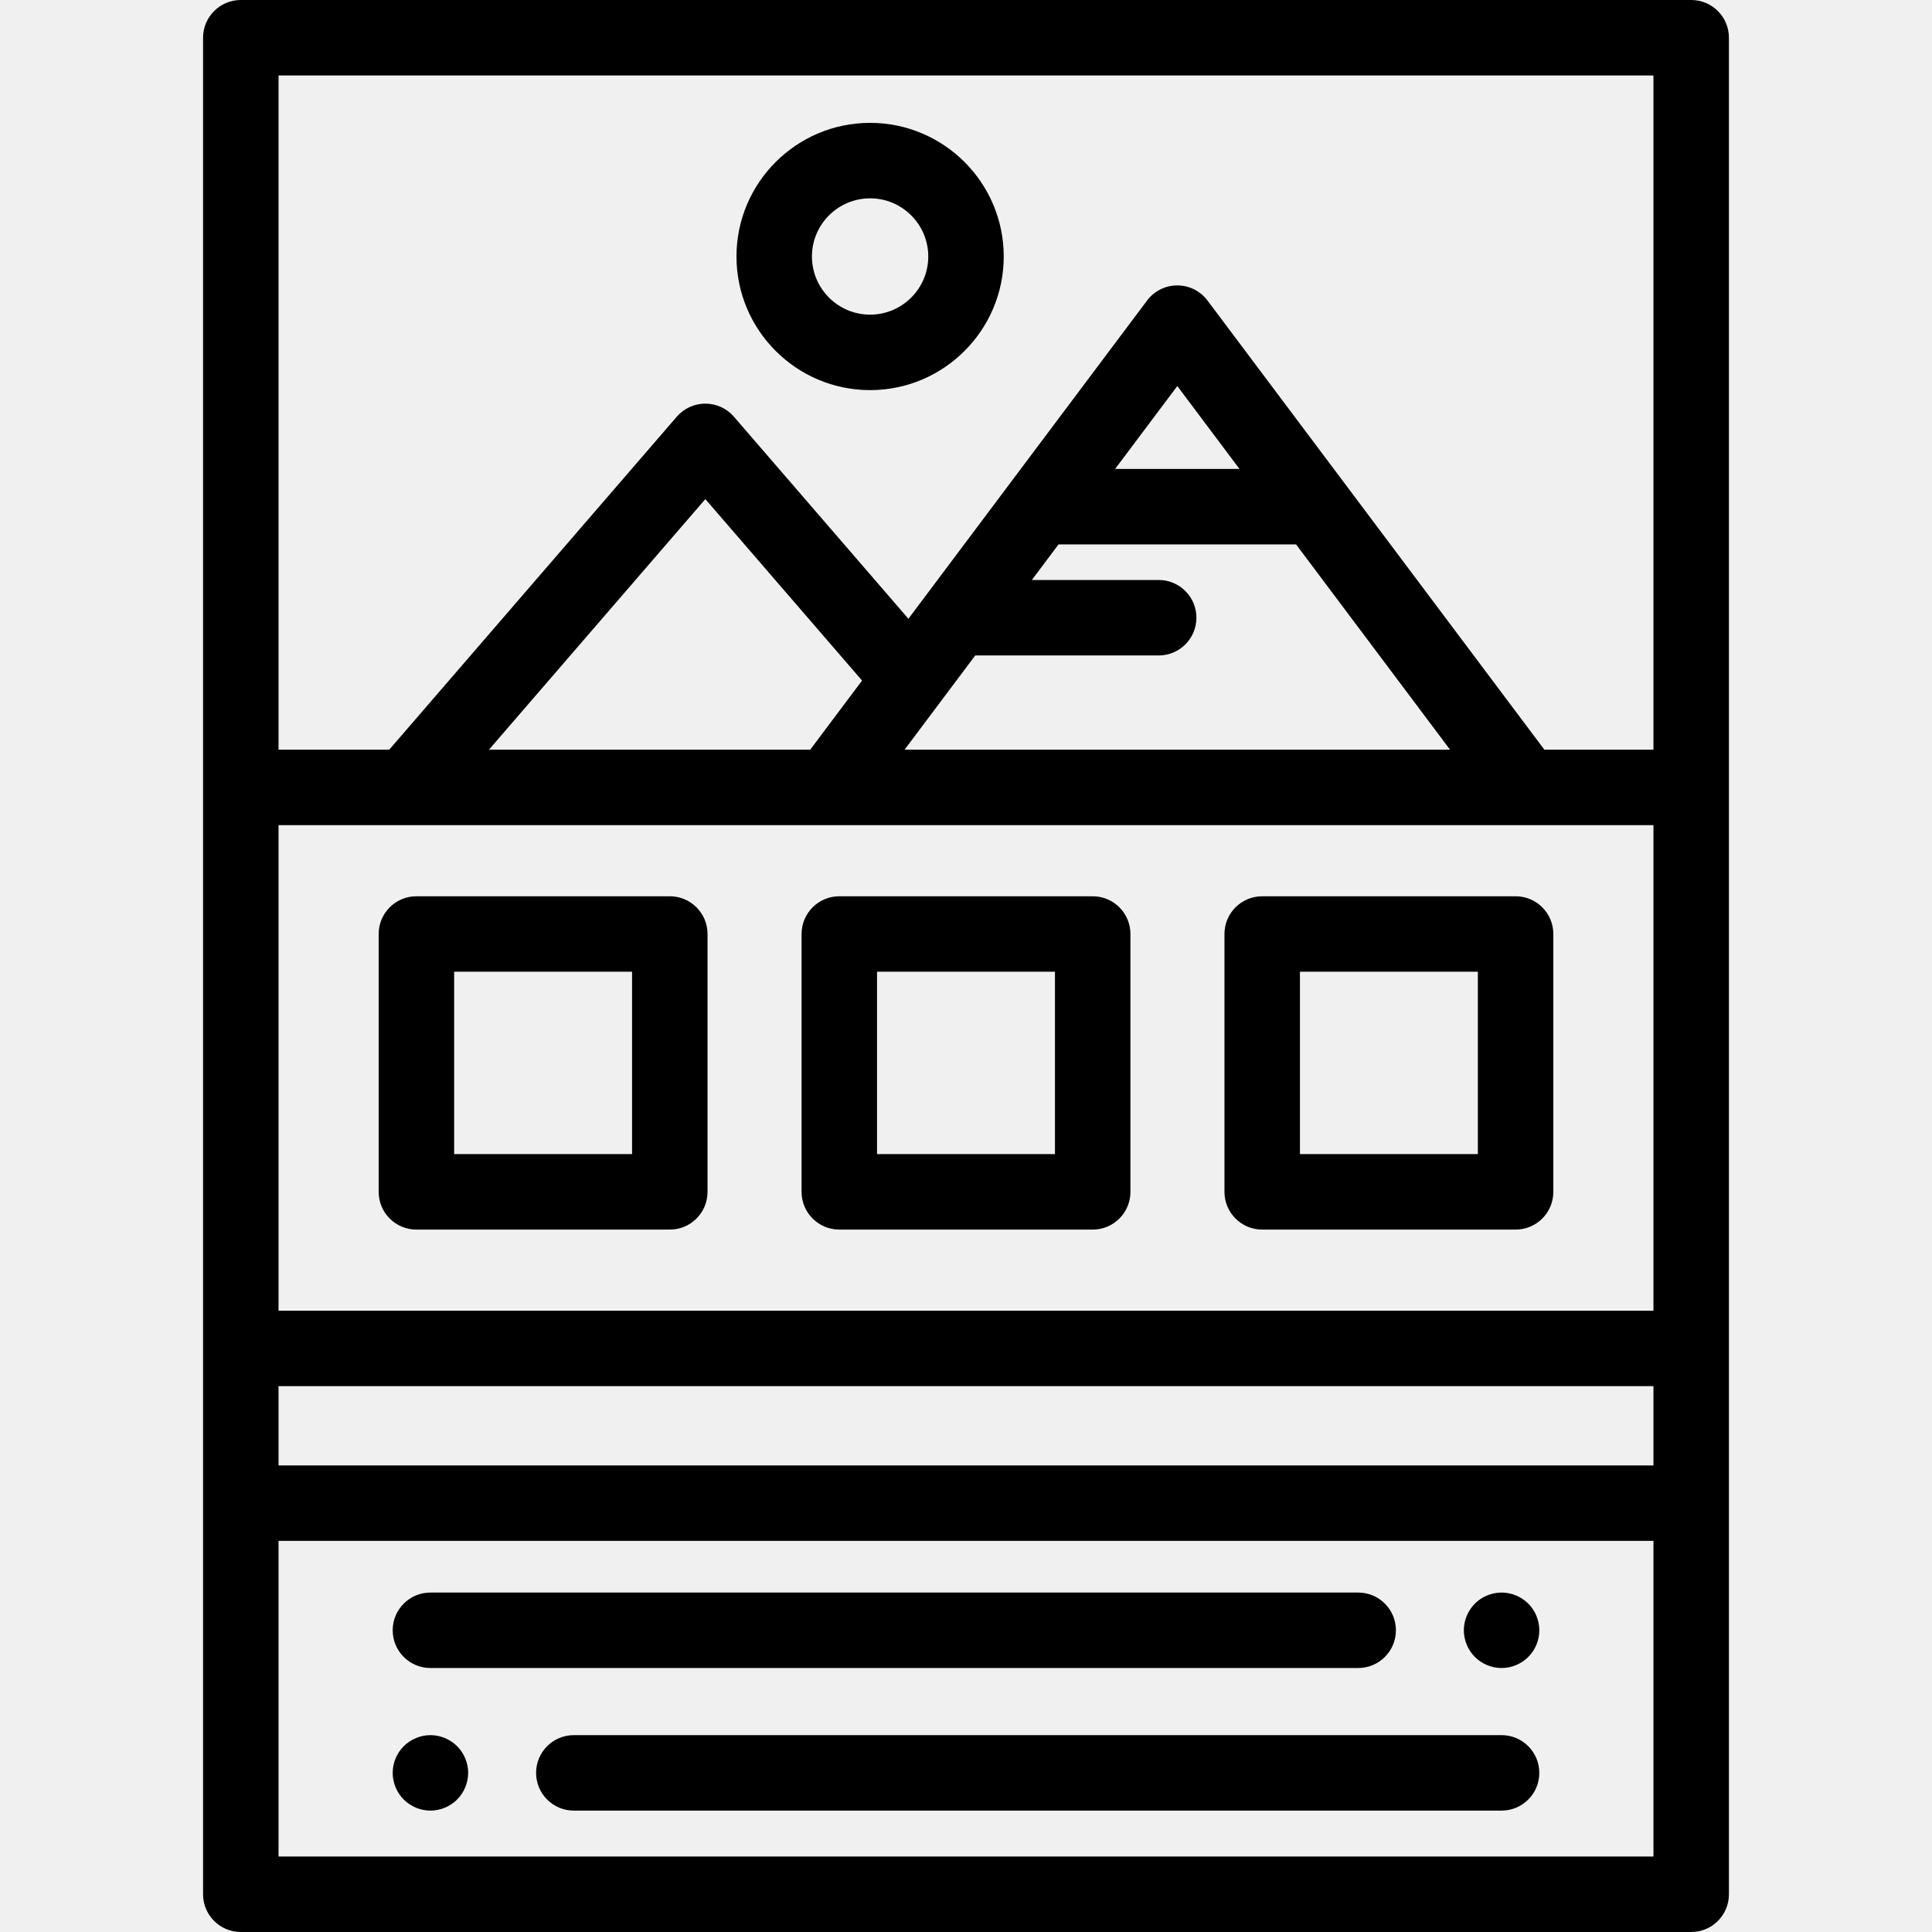
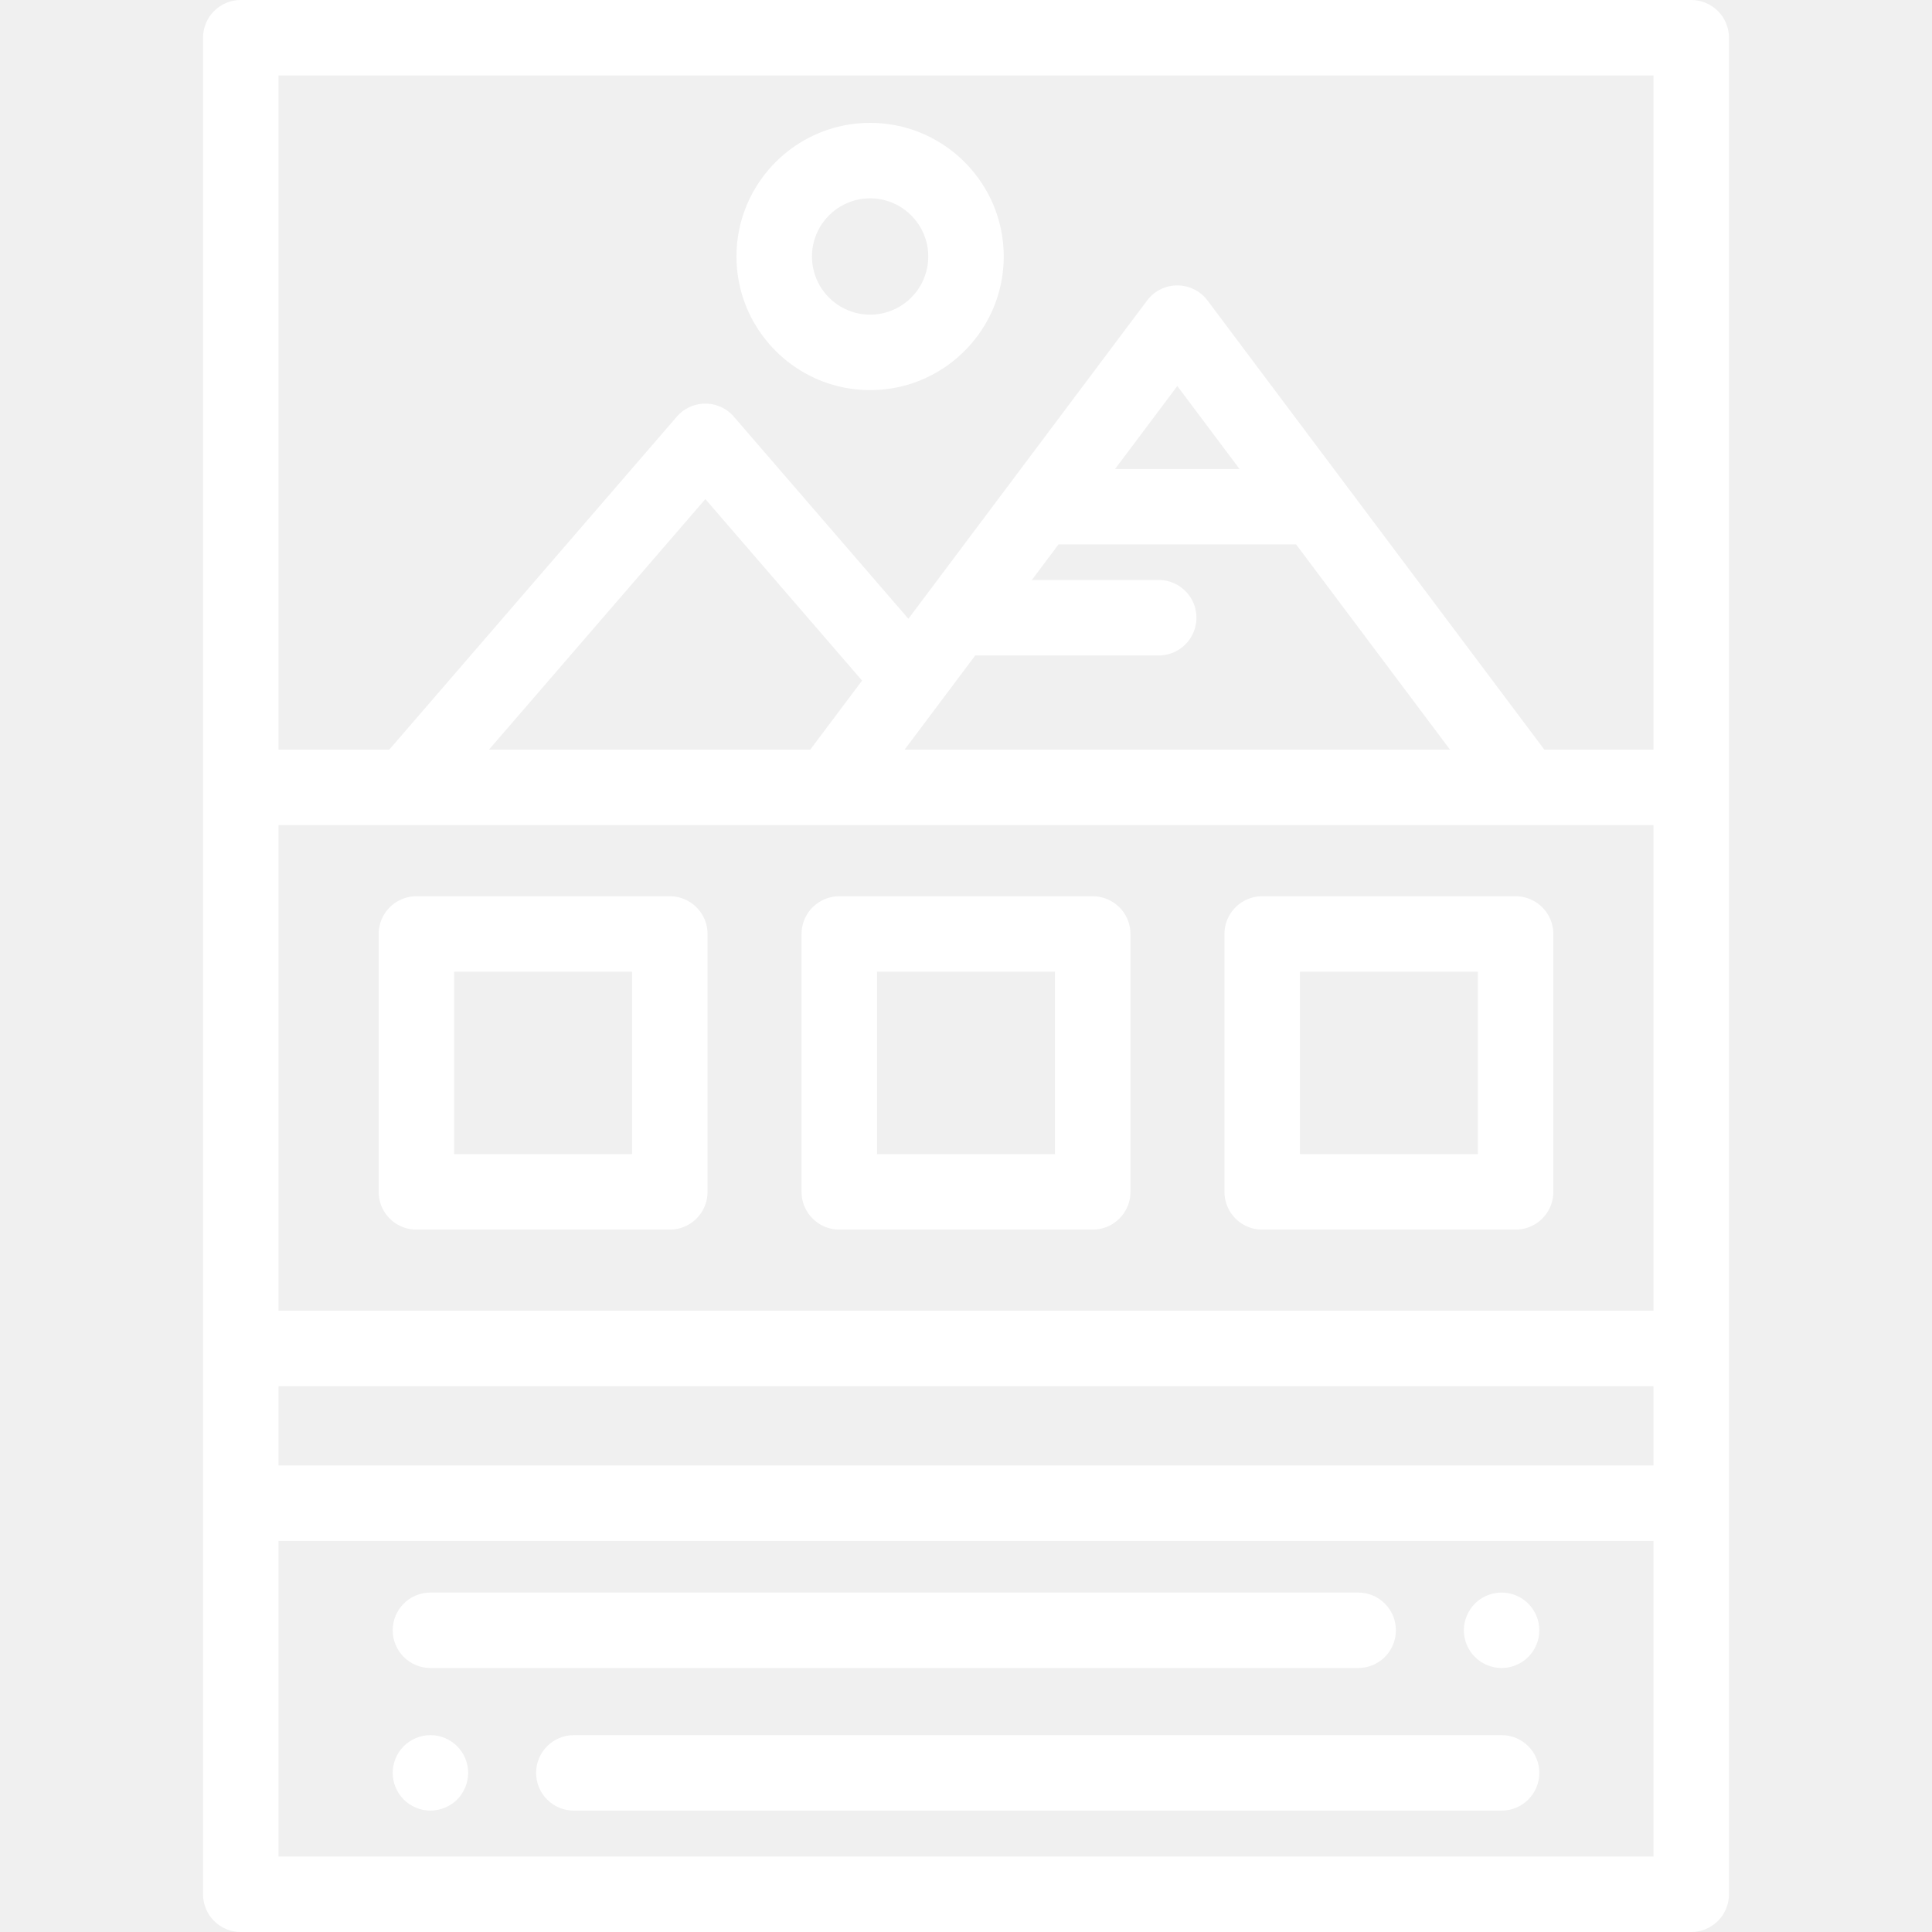
- <svg xmlns="http://www.w3.org/2000/svg" version="1.1" id="Capa_1" x="0px" y="0px" viewBox="0 0 512 512" style="enable-background:new 0 0 512 512;" xml:space="preserve">
+ <svg xmlns="http://www.w3.org/2000/svg" xmlns:xlink="http://www.w3.org/1999/xlink" version="1.1" preserveAspectRatio="xMidYMid meet" viewBox="0 0 640 640" width="640" height="640">
+   <defs>
+     <path d="M508.96 535.28C508.65 534.51 508.26 533.79 507.81 533.12C507.35 532.43 506.83 531.79 506.25 531.21C505.68 530.64 505.04 530.11 504.35 529.66C503.68 529.22 502.95 528.83 502.2 528.51C501.44 528.2 500.65 527.95 499.86 527.8C495.8 526.98 491.49 528.31 488.58 531.21C488 531.79 487.48 532.43 487.03 533.12C486.58 533.79 486.19 534.51 485.88 535.28C485.56 536.03 485.33 536.81 485.16 537.61C485 538.41 484.91 539.24 484.91 540.05C484.91 540.86 485 541.69 485.16 542.49C485.33 543.29 485.56 544.07 485.88 544.84C486.19 545.59 486.58 546.31 487.03 546.99C487.48 547.67 488 548.31 488.58 548.89C490.9 551.21 494.13 552.55 497.41 552.55C498.23 552.55 499.05 552.47 499.86 552.31C500.65 552.15 501.44 551.9 502.2 551.59C502.95 551.28 503.68 550.9 504.35 550.45C505.04 549.99 505.68 549.46 506.25 548.89C506.83 548.31 507.35 547.68 507.81 546.99C508.26 546.31 508.65 545.59 508.96 544.84C509.28 544.08 509.51 543.29 509.68 542.49C509.84 541.69 509.91 540.86 509.91 540.05C509.91 539.24 509.84 538.41 509.68 537.61C509.51 536.82 509.28 536.03 508.96 535.28Z" id="a2on48Whgu" />
+     <path d="M142.59 527.55C135.68 527.55 130.09 533.15 130.09 540.05C130.09 546.95 135.68 552.55 142.59 552.55C173.32 552.55 419.18 552.55 449.91 552.55C456.82 552.55 462.41 546.95 462.41 540.05C462.41 533.15 456.82 527.55 449.91 527.55C388.45 527.55 173.32 527.55 142.59 527.55Z" id="f1qvXgDun2" />
+     <path d="M149.53 576.9C148.85 576.45 148.13 576.06 147.36 575.75C146.61 575.44 145.82 575.19 145.03 575.03C143.41 574.71 141.75 574.71 140.14 575.03C139.35 575.19 138.56 575.44 137.8 575.75C137.05 576.06 136.32 576.45 135.65 576.9C134.96 577.35 134.32 577.88 133.75 578.45C133.18 579.03 132.65 579.66 132.19 580.35C131.74 581.03 131.35 581.75 131.04 582.51C130.73 583.26 130.49 584.05 130.33 584.85C130.16 585.65 130.09 586.48 130.09 587.29C130.09 588.1 130.16 588.92 130.33 589.72C130.49 590.53 130.73 591.31 131.04 592.06C131.35 592.82 131.74 593.55 132.19 594.22C132.65 594.91 133.18 595.55 133.75 596.12C134.32 596.7 134.96 597.22 135.65 597.67C136.32 598.12 137.05 598.51 137.8 598.82C138.56 599.14 139.35 599.39 140.14 599.54C140.95 599.7 141.78 599.79 142.59 599.79C143.4 599.79 144.23 599.7 145.03 599.54C145.82 599.39 146.61 599.14 147.36 598.82C148.13 598.51 148.85 598.12 149.53 597.67C150.21 597.23 150.85 596.7 151.43 596.12C152 595.55 152.53 594.91 152.98 594.22C153.42 593.55 153.81 592.82 154.13 592.06C154.44 591.31 154.67 590.53 154.84 589.72C155 588.92 155.09 588.1 155.09 587.29C155.09 584 153.75 580.78 151.43 578.45C150.85 577.88 150.21 577.35 149.53 576.9Z" id="a1zHeCFTo3" />
+     <path d="M190.09 574.79C183.18 574.79 177.59 580.39 177.59 587.29C177.59 594.19 183.18 599.79 190.09 599.79C220.82 599.79 466.68 599.79 497.42 599.79C504.32 599.79 509.92 594.19 509.92 587.29C509.92 580.39 504.32 574.79 497.42 574.79C435.95 574.79 220.82 574.79 190.09 574.79Z" id="f3qj05nPZp" />
+     <path d="M561.26 0.04L561.76 0.09L562.26 0.16L562.75 0.25L563.24 0.36L563.71 0.49L564.18 0.64L564.64 0.8L565.1 0.98L565.54 1.18L565.98 1.4L566.4 1.63L566.82 1.87L567.22 2.14L567.61 2.41L568 2.7L568.37 3.01L568.72 3.33L569.07 3.66L569.4 4.01L569.72 4.37L570.03 4.74L570.32 5.12L570.6 5.51L570.86 5.92L571.11 6.33L571.34 6.76L571.55 7.19L571.75 7.63L571.93 8.09L572.09 8.55L572.24 9.02L572.37 9.5L572.48 9.98L572.57 10.47L572.64 10.97L572.69 11.47L572.72 11.98L572.73 12.5L572.73 12.5L572.73 627.5L572.72 628.02L572.69 628.53L572.64 629.03L572.57 629.53L572.48 630.02L572.37 630.5L572.24 630.98L572.09 631.45L571.93 631.91L571.75 632.37L571.55 632.81L571.33 633.24L571.1 633.67L570.86 634.08L570.6 634.49L570.32 634.88L570.03 635.26L569.72 635.63L569.4 635.99L569.07 636.34L568.72 636.67L568.36 636.99L567.99 637.3L567.61 637.59L567.22 637.86L566.81 638.13L566.4 638.37L565.97 638.6L565.54 638.82L565.1 639.02L564.64 639.2L564.18 639.36L563.71 639.51L563.23 639.64L562.75 639.75L562.26 639.84L561.76 639.91L561.26 639.96L560.75 639.99L560.23 640L79.77 640L79.25 639.99L78.74 639.96L78.24 639.91L77.74 639.84L77.25 639.75L76.76 639.64L76.29 639.51L75.82 639.36L75.36 639.2L74.9 639.02L74.46 638.82L74.02 638.6L73.6 638.37L73.18 638.13L72.78 637.86L72.39 637.59L72 637.3L71.63 636.99L71.28 636.67L70.93 636.34L70.6 635.99L70.28 635.63L69.97 635.26L69.68 634.88L69.4 634.49L69.14 634.08L68.89 633.67L68.66 633.24L68.45 632.81L68.25 632.37L68.07 631.91L67.91 631.45L67.76 630.98L67.63 630.5L67.52 630.02L67.43 629.53L67.36 629.03L67.31 628.53L67.28 628.02L67.27 627.5L67.27 12.5L67.28 11.98L67.31 11.47L67.36 10.97L67.43 10.47L67.52 9.98L67.63 9.5L67.76 9.02L67.91 8.55L68.07 8.09L68.25 7.63L68.45 7.19L68.66 6.76L68.89 6.33L69.14 5.92L69.4 5.51L69.68 5.12L69.97 4.74L70.28 4.37L70.6 4.01L70.93 3.66L71.28 3.33L71.63 3.01L72 2.7L72.39 2.41L72.78 2.14L73.18 1.87L73.6 1.63L74.02 1.4L74.46 1.18L74.9 0.98L75.36 0.8L75.82 0.64L76.29 0.49L76.76 0.36L77.25 0.25L77.74 0.16L78.24 0.09L78.74 0.04L79.25 0.01L79.77 0L560.23 0L560.75 0.01L561.26 0.04ZM92.27 615L547.73 615L547.73 510.44L92.27 510.44L92.27 615ZM92.27 485.44L547.73 485.44L547.73 459.19L92.27 459.19L92.27 485.44ZM92.27 434.19L547.73 434.19L547.73 273.34L92.27 273.34L92.27 434.19ZM92.27 248.34L128.94 248.34L224.19 138.04L224.38 137.83L224.56 137.63L224.75 137.44L224.94 137.25L225.13 137.06L225.33 136.88L225.54 136.7L225.74 136.53L225.95 136.36L226.16 136.2L226.38 136.04L226.6 135.89L226.82 135.74L227.05 135.6L227.27 135.46L227.5 135.32L227.74 135.2L227.97 135.07L228.21 134.95L228.45 134.84L228.7 134.73L228.94 134.63L229.19 134.53L229.44 134.44L229.69 134.35L229.95 134.27L230.2 134.19L230.46 134.12L230.72 134.06L230.98 134L231.24 133.94L231.5 133.89L231.77 133.85L232.04 133.81L232.3 133.78L232.57 133.75L232.84 133.73L233.11 133.72L233.38 133.71L233.65 133.71L233.93 133.71L234.2 133.72L234.47 133.73L234.74 133.75L235.01 133.78L235.27 133.81L235.54 133.85L235.81 133.89L236.07 133.94L236.33 134L236.59 134.06L236.85 134.12L237.11 134.19L237.36 134.27L237.62 134.35L237.87 134.44L238.12 134.53L238.37 134.63L238.61 134.73L238.86 134.84L239.1 134.95L239.34 135.07L239.57 135.2L239.81 135.32L240.04 135.46L240.26 135.6L240.49 135.74L240.71 135.89L240.93 136.04L241.15 136.2L241.36 136.36L241.57 136.53L241.77 136.7L241.98 136.88L242.18 137.06L242.37 137.25L242.56 137.44L242.75 137.63L242.93 137.83L243.11 138.04L300.92 204.98L380 99.54L380.17 99.31L380.36 99.08L380.55 98.86L380.74 98.64L380.94 98.43L381.14 98.22L381.35 98.01L381.56 97.82L381.78 97.62L382 97.43L382.22 97.25L382.45 97.08L382.68 96.9L382.92 96.74L383.16 96.58L383.4 96.42L383.65 96.28L383.9 96.13L384.15 95.99L384.41 95.86L384.66 95.74L384.93 95.62L385.19 95.5L385.46 95.4L385.72 95.3L386 95.2L386.27 95.11L386.55 95.03L386.82 94.95L387.1 94.88L387.39 94.82L387.67 94.76L387.96 94.71L388.24 94.67L388.53 94.63L388.82 94.6L389.11 94.57L389.41 94.56L389.7 94.55L390 94.54L390.29 94.55L390.58 94.56L390.88 94.57L391.17 94.6L391.46 94.63L391.75 94.67L392.03 94.71L392.32 94.76L392.6 94.82L392.89 94.88L393.17 94.95L393.44 95.03L393.72 95.11L393.99 95.2L394.27 95.3L394.53 95.4L394.8 95.5L395.06 95.62L395.33 95.74L395.58 95.86L395.84 95.99L396.09 96.13L396.34 96.28L396.59 96.42L396.83 96.58L397.07 96.74L397.31 96.9L397.54 97.08L397.77 97.25L397.99 97.43L398.21 97.62L398.43 97.82L398.64 98.01L398.85 98.22L399.05 98.43L399.25 98.64L399.44 98.86L399.63 99.08L399.82 99.31L400 99.54L511.59 248.34L547.73 248.34L547.73 25L92.27 25L92.27 248.34ZM341.81 192.13L383.83 192.13L384.34 192.14L384.85 192.17L385.36 192.22L385.86 192.29L386.35 192.38L386.83 192.49L387.31 192.62L387.78 192.76L388.24 192.93L388.69 193.11L389.14 193.31L389.57 193.52L390 193.75L390.41 194L390.82 194.26L391.21 194.54L391.59 194.83L391.96 195.14L392.32 195.46L392.67 195.79L393 196.13L393.32 196.49L393.63 196.86L393.92 197.25L394.19 197.64L394.46 198.04L394.7 198.46L394.93 198.88L395.15 199.32L395.35 199.76L395.53 200.22L395.69 200.68L395.84 201.15L395.97 201.62L396.07 202.11L396.17 202.6L396.24 203.1L396.29 203.6L396.32 204.11L396.33 204.63L396.32 205.14L396.29 205.65L396.24 206.16L396.17 206.65L396.07 207.15L395.97 207.63L395.84 208.11L395.69 208.58L395.53 209.04L395.35 209.49L395.15 209.94L394.93 210.37L394.7 210.8L394.46 211.21L394.19 211.62L393.92 212.01L393.63 212.39L393.32 212.76L393 213.12L392.67 213.47L392.32 213.8L391.96 214.12L391.59 214.42L391.21 214.72L390.82 214.99L390.41 215.25L390 215.5L389.57 215.73L389.14 215.95L388.69 216.15L388.24 216.33L387.78 216.49L387.31 216.64L386.83 216.76L386.35 216.87L385.86 216.96L385.36 217.03L384.85 217.09L384.34 217.12L383.83 217.13L323.06 217.13L299.65 248.34L480.34 248.34L429.35 180.35L350.64 180.35L341.81 192.13ZM268.4 248.34L268.73 247.9L285.57 225.45L233.66 165.33L161.97 248.34L268.4 248.34ZM410.6 155.35L390 127.88L369.39 155.35L410.6 155.35Z" id="b6EKtpWsd" />
+     <path d="M291.86 40.85L293.64 41.03L295.4 41.28L297.14 41.6L298.86 41.99L300.55 42.44L302.21 42.96L303.84 43.54L305.45 44.18L307.02 44.89L308.56 45.65L310.06 46.47L311.53 47.34L312.97 48.27L314.36 49.25L315.71 50.28L317.03 51.37L318.3 52.5L319.52 53.68L320.7 54.9L321.83 56.17L322.91 57.49L323.95 58.84L324.93 60.23L325.86 61.67L326.73 63.13L327.55 64.64L328.31 66.18L329.02 67.75L329.66 69.36L330.24 70.99L330.76 72.65L331.21 74.34L331.6 76.06L331.92 77.79L332.17 79.56L332.35 81.34L332.46 83.14L332.5 84.96L332.46 86.79L332.35 88.59L332.17 90.37L331.92 92.14L331.6 93.87L331.21 95.59L330.76 97.28L330.24 98.94L329.66 100.57L329.02 102.18L328.31 103.75L327.55 105.29L326.73 106.8L325.86 108.26L324.93 109.7L323.95 111.09L322.91 112.44L321.83 113.76L320.7 115.03L319.52 116.25L318.29 117.43L317.03 118.56L315.71 119.65L314.36 120.68L312.97 121.66L311.53 122.59L310.06 123.46L308.56 124.28L307.02 125.04L305.45 125.75L303.84 126.39L302.21 126.97L300.55 127.49L298.86 127.94L297.14 128.33L295.4 128.65L293.64 128.9L291.86 129.08L290.05 129.19L288.23 129.23L286.41 129.19L284.61 129.08L282.82 128.9L281.06 128.65L279.32 128.33L277.61 127.94L275.92 127.49L274.26 126.97L272.62 126.39L271.02 125.75L269.45 125.04L267.91 124.28L266.4 123.46L264.93 122.59L263.5 121.66L262.11 120.68L260.75 119.65L259.44 118.56L258.17 117.43L256.95 116.25L255.77 115.03L254.64 113.76L253.55 112.44L252.52 111.09L251.54 109.7L250.61 108.26L249.73 106.8L248.91 105.29L248.15 103.75L247.45 102.18L246.81 100.57L246.23 98.94L245.71 97.28L245.26 95.59L244.87 93.87L244.55 92.14L244.29 90.37L244.11 88.59L244 86.79L243.97 84.96L244 83.14L244.11 81.34L244.29 79.56L244.55 77.79L244.87 76.06L245.25 74.34L245.71 72.65L246.23 70.99L246.81 69.36L247.45 67.75L248.15 66.18L248.91 64.64L249.73 63.13L250.61 61.67L251.54 60.23L252.52 58.84L253.55 57.49L254.63 56.17L255.77 54.9L256.95 53.68L258.17 52.5L259.44 51.37L260.75 50.28L262.11 49.25L263.5 48.27L264.93 47.34L266.4 46.47L267.91 45.65L269.45 44.89L271.02 44.18L272.62 43.54L274.26 42.96L275.92 42.44L277.61 41.99L279.32 41.6L281.06 41.28L282.82 41.03L284.61 40.85L286.41 40.74L288.23 40.7L290.05 40.74L291.86 40.85ZM285.62 65.87L284.35 66.09L283.12 66.39L281.91 66.76L280.74 67.22L279.61 67.74L278.52 68.33L277.47 68.99L276.47 69.72L275.51 70.5L274.62 71.35L273.77 72.25L272.99 73.2L272.26 74.2L271.6 75.25L271.01 76.34L270.48 77.47L270.03 78.64L269.66 79.85L269.36 81.09L269.14 82.35L269.01 83.65L268.97 84.97L269.01 86.28L269.14 87.58L269.36 88.84L269.66 90.08L270.03 91.29L270.48 92.46L271.01 93.59L271.6 94.68L272.26 95.73L272.99 96.73L273.77 97.68L274.62 98.58L275.51 99.43L276.47 100.21L277.47 100.94L278.52 101.6L279.61 102.19L280.74 102.71L281.91 103.17L283.12 103.54L284.35 103.84L285.62 104.06L286.92 104.19L288.23 104.23L289.55 104.19L290.84 104.06L292.11 103.84L293.35 103.54L294.55 103.17L295.72 102.71L296.86 102.19L297.95 101.6L299 100.94L300 100.21L300.95 99.43L301.85 98.58L302.69 97.68L303.48 96.73L304.2 95.73L304.87 94.68L305.46 93.59L305.98 92.46L306.43 91.29L306.81 90.08L307.11 88.84L307.32 87.58L307.46 86.28L307.5 84.97L307.46 83.65L307.32 82.35L307.11 81.09L306.81 79.85L306.43 78.64L305.98 77.47L305.46 76.34L304.87 75.25L304.2 74.2L303.48 73.2L302.69 72.25L301.85 71.35L300.95 70.5L300 69.72L299 68.99L297.95 68.33L296.86 67.74L295.72 67.22L294.55 66.76L293.35 66.39L292.11 66.09L290.84 65.87L289.55 65.74L288.23 65.7L286.92 65.74L285.62 65.87Z" id="h5OeOQRgXT" />
+     <path d="M222.91 296.94L223.41 296.99L223.91 297.06L224.4 297.16L224.89 297.26L225.36 297.39L225.83 297.54L226.29 297.7L226.75 297.88L227.19 298.08L227.63 298.3L228.05 298.53L228.47 298.77L228.87 299.04L229.26 299.31L229.65 299.6L230.02 299.91L230.37 300.23L230.72 300.56L231.05 300.91L231.37 301.27L231.68 301.64L231.97 302.02L232.25 302.41L232.51 302.82L232.76 303.23L232.99 303.66L233.2 304.09L233.4 304.54L233.58 304.99L233.74 305.45L233.89 305.92L234.02 306.4L234.13 306.88L234.22 307.37L234.29 307.87L234.34 308.38L234.37 308.89L234.38 309.4L234.38 394.82L234.37 395.33L234.34 395.84L234.29 396.35L234.22 396.84L234.13 397.34L234.02 397.82L233.89 398.3L233.74 398.77L233.58 399.23L233.4 399.68L233.2 400.13L232.99 400.56L232.76 400.99L232.51 401.4L232.25 401.81L231.97 402.2L231.68 402.58L231.37 402.95L231.05 403.31L230.72 403.66L230.37 403.99L230.02 404.31L229.65 404.61L229.26 404.91L228.87 405.18L228.47 405.44L228.05 405.69L227.63 405.92L227.19 406.14L226.75 406.34L226.29 406.52L225.83 406.68L225.36 406.83L224.89 406.95L224.4 407.06L223.91 407.15L223.41 407.22L222.91 407.28L222.4 407.31L221.88 407.32L137.94 407.32L137.42 407.31L136.91 407.28L136.41 407.22L135.91 407.15L135.42 407.06L134.93 406.95L134.46 406.83L133.99 406.68L133.53 406.52L133.07 406.34L132.63 406.14L132.19 405.92L131.77 405.69L131.35 405.44L130.95 405.18L130.56 404.91L130.17 404.61L129.8 404.31L129.45 403.99L129.1 403.66L128.77 403.31L128.45 402.95L128.14 402.58L127.85 402.2L127.57 401.81L127.31 401.4L127.06 400.99L126.83 400.56L126.62 400.13L126.42 399.68L126.24 399.23L126.08 398.77L125.93 398.3L125.8 397.82L125.69 397.34L125.6 396.84L125.53 396.35L125.48 395.84L125.45 395.33L125.44 394.82L125.44 309.4L125.45 308.89L125.48 308.38L125.53 307.87L125.6 307.37L125.69 306.88L125.8 306.4L125.93 305.92L126.08 305.45L126.24 304.99L126.42 304.54L126.62 304.09L126.83 303.66L127.06 303.23L127.31 302.82L127.57 302.41L127.85 302.02L128.14 301.64L128.45 301.27L128.77 300.91L129.1 300.56L129.45 300.23L129.8 299.91L130.17 299.6L130.56 299.31L130.95 299.04L131.35 298.77L131.77 298.53L132.19 298.3L132.63 298.08L133.07 297.88L133.53 297.7L133.99 297.54L134.46 297.39L134.93 297.26L135.42 297.16L135.91 297.06L136.41 296.99L136.91 296.94L137.42 296.91L137.94 296.9L221.88 296.9L222.4 296.91L222.91 296.94ZM150.44 382.32L209.38 382.32L209.38 321.9L150.44 321.9L150.44 382.32Z" id="a1loIHrHPd" />
+     <path d="M363 296.94L363.5 296.99L364 297.06L364.49 297.16L364.98 297.26L365.45 297.39L365.92 297.54L366.38 297.7L366.84 297.88L367.28 298.08L367.72 298.3L368.14 298.53L368.56 298.77L368.96 299.04L369.35 299.31L369.74 299.6L370.11 299.91L370.46 300.23L370.81 300.56L371.14 300.91L371.46 301.27L371.77 301.64L372.06 302.02L372.34 302.41L372.6 302.82L372.85 303.23L373.08 303.66L373.29 304.09L373.49 304.54L373.67 304.99L373.83 305.45L373.98 305.92L374.11 306.4L374.22 306.88L374.31 307.37L374.38 307.87L374.43 308.38L374.46 308.89L374.47 309.4L374.47 394.82L374.46 395.33L374.43 395.84L374.38 396.35L374.31 396.84L374.22 397.34L374.11 397.82L373.98 398.3L373.83 398.77L373.67 399.23L373.49 399.68L373.29 400.13L373.08 400.56L372.85 400.99L372.6 401.4L372.34 401.81L372.06 402.2L371.77 402.58L371.46 402.95L371.14 403.31L370.81 403.66L370.46 403.99L370.11 404.31L369.74 404.61L369.35 404.91L368.96 405.18L368.56 405.44L368.14 405.69L367.72 405.92L367.28 406.14L366.84 406.34L366.38 406.52L365.92 406.68L365.45 406.83L364.98 406.95L364.49 407.06L364 407.15L363.5 407.22L363 407.28L362.49 407.31L361.97 407.32L278.03 407.32L277.51 407.31L277 407.28L276.5 407.22L276 407.15L275.51 407.06L275.03 406.95L274.55 406.83L274.08 406.68L273.62 406.52L273.16 406.34L272.72 406.14L272.29 405.92L271.86 405.69L271.45 405.44L271.04 405.18L270.65 404.91L270.27 404.61L269.9 404.31L269.54 403.99L269.19 403.66L268.86 403.31L268.54 402.95L268.23 402.58L267.94 402.2L267.66 401.81L267.4 401.4L267.16 400.99L266.93 400.56L266.71 400.13L266.51 399.68L266.33 399.23L266.17 398.77L266.02 398.3L265.89 397.82L265.78 397.34L265.69 396.84L265.62 396.35L265.57 395.84L265.54 395.33L265.53 394.82L265.53 309.4L265.54 308.89L265.57 308.38L265.62 307.87L265.69 307.37L265.78 306.88L265.89 306.4L266.02 305.92L266.17 305.45L266.33 304.99L266.51 304.54L266.71 304.09L266.93 303.66L267.16 303.23L267.4 302.82L267.66 302.41L267.94 302.02L268.23 301.64L268.54 301.27L268.86 300.91L269.19 300.56L269.54 300.23L269.9 299.91L270.27 299.6L270.65 299.31L271.04 299.04L271.45 298.77L271.86 298.53L272.29 298.3L272.72 298.08L273.16 297.88L273.62 297.7L274.08 297.54L274.55 297.39L275.03 297.26L275.51 297.16L276 297.06L276.5 296.99L277 296.94L277.51 296.91L278.03 296.9L361.97 296.9L362.49 296.91L363 296.94ZM290.53 382.32L349.47 382.32L349.47 321.9L290.53 321.9L290.53 382.32Z" id="awFNbAUJz" />
+     <path d="M503.09 296.94L503.59 296.99L504.09 297.06L504.58 297.16L505.07 297.26L505.54 297.39L506.01 297.54L506.47 297.7L506.93 297.88L507.37 298.08L507.81 298.3L508.23 298.53L508.65 298.77L509.05 299.04L509.44 299.31L509.83 299.6L510.2 299.91L510.55 300.23L510.9 300.56L511.23 300.91L511.55 301.27L511.86 301.64L512.15 302.02L512.43 302.41L512.69 302.82L512.94 303.23L513.17 303.66L513.38 304.09L513.58 304.54L513.76 304.99L513.92 305.45L514.07 305.92L514.2 306.4L514.31 306.88L514.4 307.37L514.47 307.87L514.52 308.38L514.55 308.89L514.56 309.4L514.56 394.82L514.55 395.33L514.52 395.84L514.47 396.35L514.4 396.84L514.31 397.34L514.2 397.82L514.07 398.3L513.92 398.77L513.76 399.23L513.58 399.68L513.38 400.13L513.17 400.56L512.94 400.99L512.69 401.4L512.43 401.81L512.15 402.2L511.86 402.58L511.55 402.95L511.23 403.31L510.9 403.66L510.55 403.99L510.2 404.31L509.83 404.61L509.44 404.91L509.05 405.18L508.65 405.44L508.23 405.69L507.81 405.92L507.37 406.14L506.93 406.34L506.47 406.52L506.01 406.68L505.54 406.83L505.07 406.95L504.58 407.06L504.09 407.15L503.59 407.22L503.09 407.28L502.58 407.31L502.06 407.32L418.12 407.32L417.6 407.31L417.09 407.28L416.59 407.22L416.09 407.15L415.6 407.06L415.11 406.95L414.64 406.83L414.17 406.68L413.71 406.52L413.25 406.34L412.81 406.14L412.37 405.92L411.95 405.69L411.53 405.44L411.13 405.18L410.74 404.91L410.35 404.61L409.98 404.31L409.63 403.99L409.28 403.66L408.95 403.31L408.63 402.95L408.32 402.58L408.03 402.2L407.75 401.81L407.49 401.4L407.24 400.99L407.01 400.56L406.8 400.13L406.6 399.68L406.42 399.23L406.26 398.77L406.11 398.3L405.98 397.82L405.87 397.34L405.78 396.84L405.71 396.35L405.66 395.84L405.63 395.33L405.62 394.82L405.62 309.4L405.63 308.89L405.66 308.38L405.71 307.87L405.78 307.37L405.87 306.88L405.98 306.4L406.11 305.92L406.26 305.45L406.42 304.99L406.6 304.54L406.8 304.09L407.01 303.66L407.24 303.23L407.49 302.82L407.75 302.41L408.03 302.02L408.32 301.64L408.63 301.27L408.95 300.91L409.28 300.56L409.63 300.23L409.98 299.91L410.35 299.6L410.74 299.31L411.13 299.04L411.53 298.77L411.95 298.53L412.37 298.3L412.81 298.08L413.25 297.88L413.71 297.7L414.17 297.54L414.64 297.39L415.11 297.26L415.6 297.16L416.09 297.06L416.59 296.99L417.09 296.94L417.6 296.91L418.12 296.9L502.06 296.9L502.58 296.91L503.09 296.94ZM430.62 382.32L489.56 382.32L489.56 321.9L430.62 321.9L430.62 382.32Z" id="dkbrNCzxu" />
+   </defs>
  <g>
    <g>
-       <path d="M407.74,430.091c-0.13-0.639-0.32-1.271-0.57-1.87c-0.25-0.61-0.56-1.189-0.92-1.729c-0.37-0.551-0.79-1.061-1.25-1.521    c-0.46-0.46-0.97-0.88-1.52-1.24c-0.54-0.359-1.12-0.67-1.72-0.92c-0.61-0.25-1.24-0.45-1.87-0.569    c-3.25-0.66-6.7,0.409-9.03,2.729c-0.46,0.46-0.88,0.97-1.24,1.521c-0.36,0.54-0.67,1.119-0.92,1.729    c-0.25,0.6-0.44,1.23-0.57,1.87c-0.13,0.64-0.2,1.3-0.2,1.95c0,0.649,0.07,1.31,0.2,1.95c0.13,0.639,0.32,1.269,0.57,1.879    c0.25,0.6,0.56,1.18,0.92,1.72c0.36,0.55,0.78,1.06,1.24,1.52c1.86,1.86,4.44,2.931,7.07,2.931c0.65,0,1.31-0.061,1.96-0.19    c0.63-0.13,1.26-0.33,1.87-0.58c0.6-0.25,1.18-0.55,1.72-0.91c0.55-0.369,1.06-0.79,1.52-1.25c0.46-0.46,0.88-0.97,1.25-1.52    c0.36-0.54,0.67-1.12,0.92-1.72c0.25-0.61,0.44-1.24,0.57-1.88c0.13-0.641,0.19-1.301,0.19-1.95    C407.93,431.391,407.87,430.73,407.74,430.091z" />
+       <g>
+         <use xlink:href="#a2on48Whgu" opacity="1" fill="#ffffff" fill-opacity="1" />
+         <g>
+           <use xlink:href="#a2on48Whgu" opacity="1" fill-opacity="0" stroke="#000000" stroke-width="1" stroke-opacity="0" />
+         </g>
+       </g>
+       <g>
+         <use xlink:href="#f1qvXgDun2" opacity="1" fill="#ffffff" fill-opacity="1" />
+         <g>
+           <use xlink:href="#f1qvXgDun2" opacity="1" fill-opacity="0" stroke="#000000" stroke-width="1" stroke-opacity="0" />
+         </g>
+       </g>
+       <g>
+         <use xlink:href="#a1zHeCFTo3" opacity="1" fill="#ffffff" fill-opacity="1" />
+         <g>
+           <use xlink:href="#a1zHeCFTo3" opacity="1" fill-opacity="0" stroke="#000000" stroke-width="1" stroke-opacity="0" />
+         </g>
+       </g>
+       <g>
+         <use xlink:href="#f3qj05nPZp" opacity="1" fill="#ffffff" fill-opacity="1" />
+         <g>
+           <use xlink:href="#f3qj05nPZp" opacity="1" fill-opacity="0" stroke="#000000" stroke-width="1" stroke-opacity="0" />
+         </g>
+       </g>
+       <g>
+         <use xlink:href="#b6EKtpWsd" opacity="1" fill="#ffffff" fill-opacity="1" />
+         <g>
+           <use xlink:href="#b6EKtpWsd" opacity="1" fill-opacity="0" stroke="#000000" stroke-width="1" stroke-opacity="0" />
+         </g>
+       </g>
+       <g>
+         <use xlink:href="#h5OeOQRgXT" opacity="1" fill="#ffffff" fill-opacity="1" />
+         <g>
+           <use xlink:href="#h5OeOQRgXT" opacity="1" fill-opacity="0" stroke="#000000" stroke-width="1" stroke-opacity="0" />
+         </g>
+       </g>
+       <g>
+         <use xlink:href="#a1loIHrHPd" opacity="1" fill="#ffffff" fill-opacity="1" />
+         <g>
+           <use xlink:href="#a1loIHrHPd" opacity="1" fill-opacity="0" stroke="#000000" stroke-width="1" stroke-opacity="0" />
+         </g>
+       </g>
+       <g>
+         <use xlink:href="#awFNbAUJz" opacity="1" fill="#ffffff" fill-opacity="1" />
+         <g>
+           <use xlink:href="#awFNbAUJz" opacity="1" fill-opacity="0" stroke="#000000" stroke-width="1" stroke-opacity="0" />
+         </g>
+       </g>
+       <g>
+         <use xlink:href="#dkbrNCzxu" opacity="1" fill="#ffffff" fill-opacity="1" />
+         <g>
+           <use xlink:href="#dkbrNCzxu" opacity="1" fill-opacity="0" stroke="#000000" stroke-width="1" stroke-opacity="0" />
+         </g>
+       </g>
    </g>
  </g>
-   <g>
-     <g>
-       <path d="M359.931,422.041H114.068c-5.523,0-10,4.478-10,10c0,5.522,4.477,10,10,10h245.863c5.523,0,10-4.478,10-10    C369.931,426.519,365.454,422.041,359.931,422.041z" />
-     </g>
-   </g>
-   <g>
-     <g>
-       <path d="M121.14,462.76c-0.46-0.46-0.97-0.88-1.52-1.24c-0.54-0.359-1.12-0.67-1.73-0.92c-0.6-0.25-1.23-0.45-1.87-0.58    c-1.29-0.25-2.62-0.25-3.91,0c-0.63,0.13-1.26,0.33-1.87,0.58c-0.6,0.25-1.18,0.561-1.72,0.92c-0.55,0.36-1.06,0.78-1.52,1.24    c-0.46,0.46-0.88,0.97-1.25,1.521c-0.36,0.539-0.67,1.119-0.92,1.729c-0.25,0.6-0.44,1.23-0.57,1.87    c-0.13,0.64-0.19,1.3-0.19,1.95c0,0.649,0.06,1.31,0.19,1.95s0.32,1.27,0.57,1.869c0.25,0.61,0.56,1.19,0.92,1.73    c0.37,0.55,0.79,1.06,1.25,1.52c0.46,0.46,0.97,0.881,1.52,1.24c0.54,0.36,1.12,0.67,1.72,0.92c0.61,0.25,1.24,0.45,1.87,0.57    c0.65,0.13,1.31,0.2,1.96,0.2c0.65,0,1.31-0.07,1.95-0.2c0.64-0.12,1.27-0.32,1.87-0.57c0.61-0.25,1.19-0.56,1.73-0.92    c0.55-0.359,1.06-0.78,1.52-1.24c0.46-0.46,0.88-0.97,1.24-1.52c0.36-0.54,0.67-1.12,0.92-1.73c0.25-0.6,0.44-1.229,0.57-1.869    c0.13-0.641,0.2-1.301,0.2-1.95C124.07,467.2,123,464.62,121.14,462.76z" />
-     </g>
-   </g>
-   <g>
-     <g>
-       <path d="M397.932,459.83H152.069c-5.523,0-10,4.478-10,10c0,5.522,4.477,10,10,10h245.863c5.523,0,10-4.478,10-10    C407.932,464.308,403.455,459.83,397.932,459.83z" />
-     </g>
-   </g>
-   <g>
-     <g>
-       <path d="M448.185,0H63.815c-5.523,0-10,4.478-10,10v492c0,5.522,4.477,10,10,10h384.369c5.523,0,10-4.478,10-10V10    c0.001,0,0.001,0,0.001,0C458.185,4.478,453.708,0,448.185,0z M73.815,20h364.369v178.673h-28.911L319.996,79.635    c-1.889-2.518-4.853-4-8-4c-3.147,0-6.111,1.482-8,4l-63.258,84.345l-46.246-53.551c-1.899-2.199-4.662-3.464-7.568-3.464    s-5.669,1.265-7.568,3.464l-76.205,88.243H73.815V20z M307.063,153.702h-33.616l7.067-9.424h62.964l40.795,54.395H239.719    l18.728-24.971h48.616c5.523,0,10-4.478,10-10C317.063,158.18,312.586,153.702,307.063,153.702z M295.514,124.278l16.482-21.977    l16.482,21.977H295.514z M228.455,180.357l-13.47,17.961l-0.266,0.355h-85.143l57.348-66.407L228.455,180.357z M73.815,218.676    h364.369v128.673H73.815V218.676z M73.815,367.349h364.369v21H73.815V367.349z M73.815,492v-83.651h364.369V492H73.815z" />
-     </g>
-   </g>
-   <g>
-     <g>
-       <path d="M230.586,32.559c-19.527,0-35.413,15.887-35.413,35.413s15.887,35.413,35.413,35.413    c19.527,0,35.414-15.887,35.414-35.413S250.114,32.559,230.586,32.559z M230.586,83.385c-8.499,0-15.413-6.914-15.413-15.413    c0-8.499,6.914-15.413,15.413-15.413c8.499,0,15.414,6.914,15.414,15.413C246,76.471,239.085,83.385,230.586,83.385z" />
-     </g>
-   </g>
-   <g>
-     <g>
-       <path d="M177.505,237.521h-67.154c-5.523,0-10,4.478-10,10v68.333c0,5.522,4.477,10,10,10h67.154c5.523,0,10-4.478,10-10v-68.333    C187.505,241.998,183.028,237.521,177.505,237.521z M167.505,305.854h-47.154v-48.333h47.154V305.854z" />
-     </g>
-   </g>
-   <g>
-     <g>
-       <path d="M289.577,237.521h-67.153c-5.523,0-10,4.478-10,10v68.333c0,5.522,4.477,10,10,10h67.153c5.523,0,10-4.478,10-10v-68.333    C299.577,241.998,295.1,237.521,289.577,237.521z M279.577,305.854h-47.153v-48.333h47.153V305.854z" />
-     </g>
-   </g>
-   <g>
-     <g>
-       <path d="M401.649,237.521h-67.154c-5.523,0-10,4.478-10,10v68.333c0,5.522,4.477,10,10,10h67.154c5.523,0,10-4.478,10-10v-68.333    C411.649,241.999,407.172,237.521,401.649,237.521z M391.649,305.854h-47.154v-48.333h47.154V305.854z" />
-     </g>
-   </g>
-   <g>
- </g>
-   <g>
- </g>
-   <g>
- </g>
-   <g>
- </g>
-   <g>
- </g>
-   <g>
- </g>
-   <g>
- </g>
-   <g>
- </g>
-   <g>
- </g>
-   <g>
- </g>
-   <g>
- </g>
-   <g>
- </g>
-   <g>
- </g>
-   <g>
- </g>
-   <g>
- </g>
</svg>
